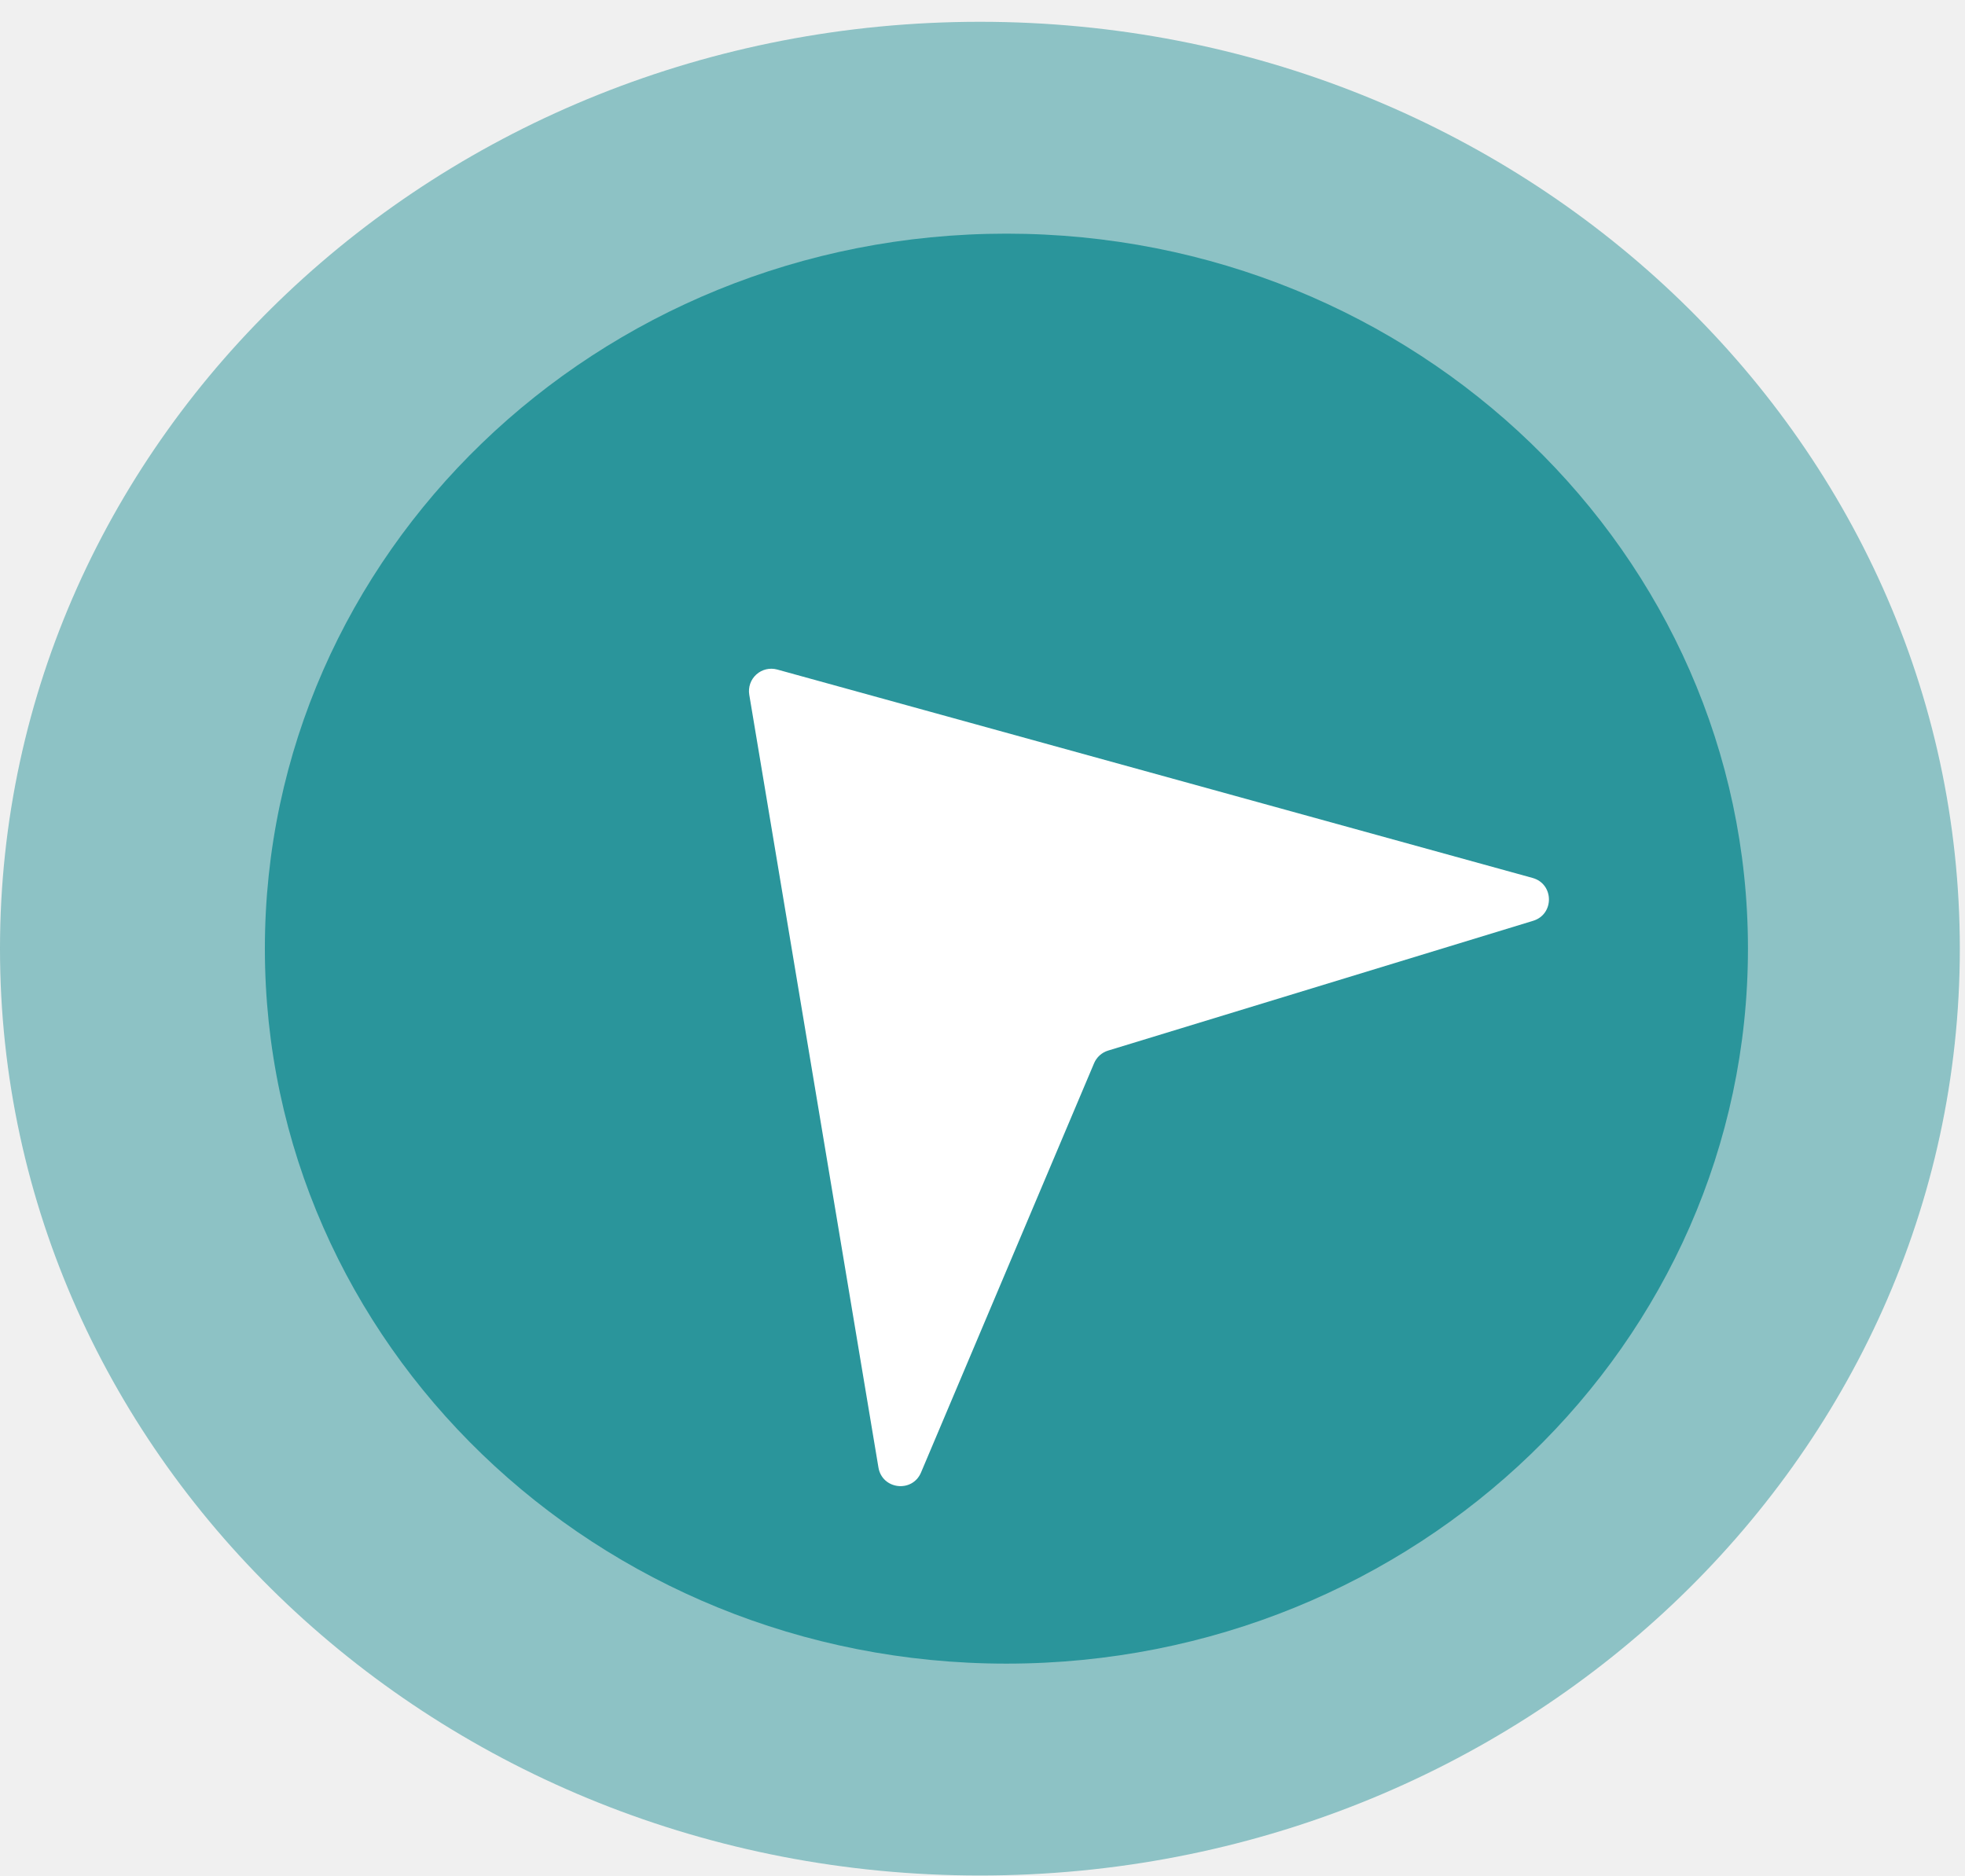
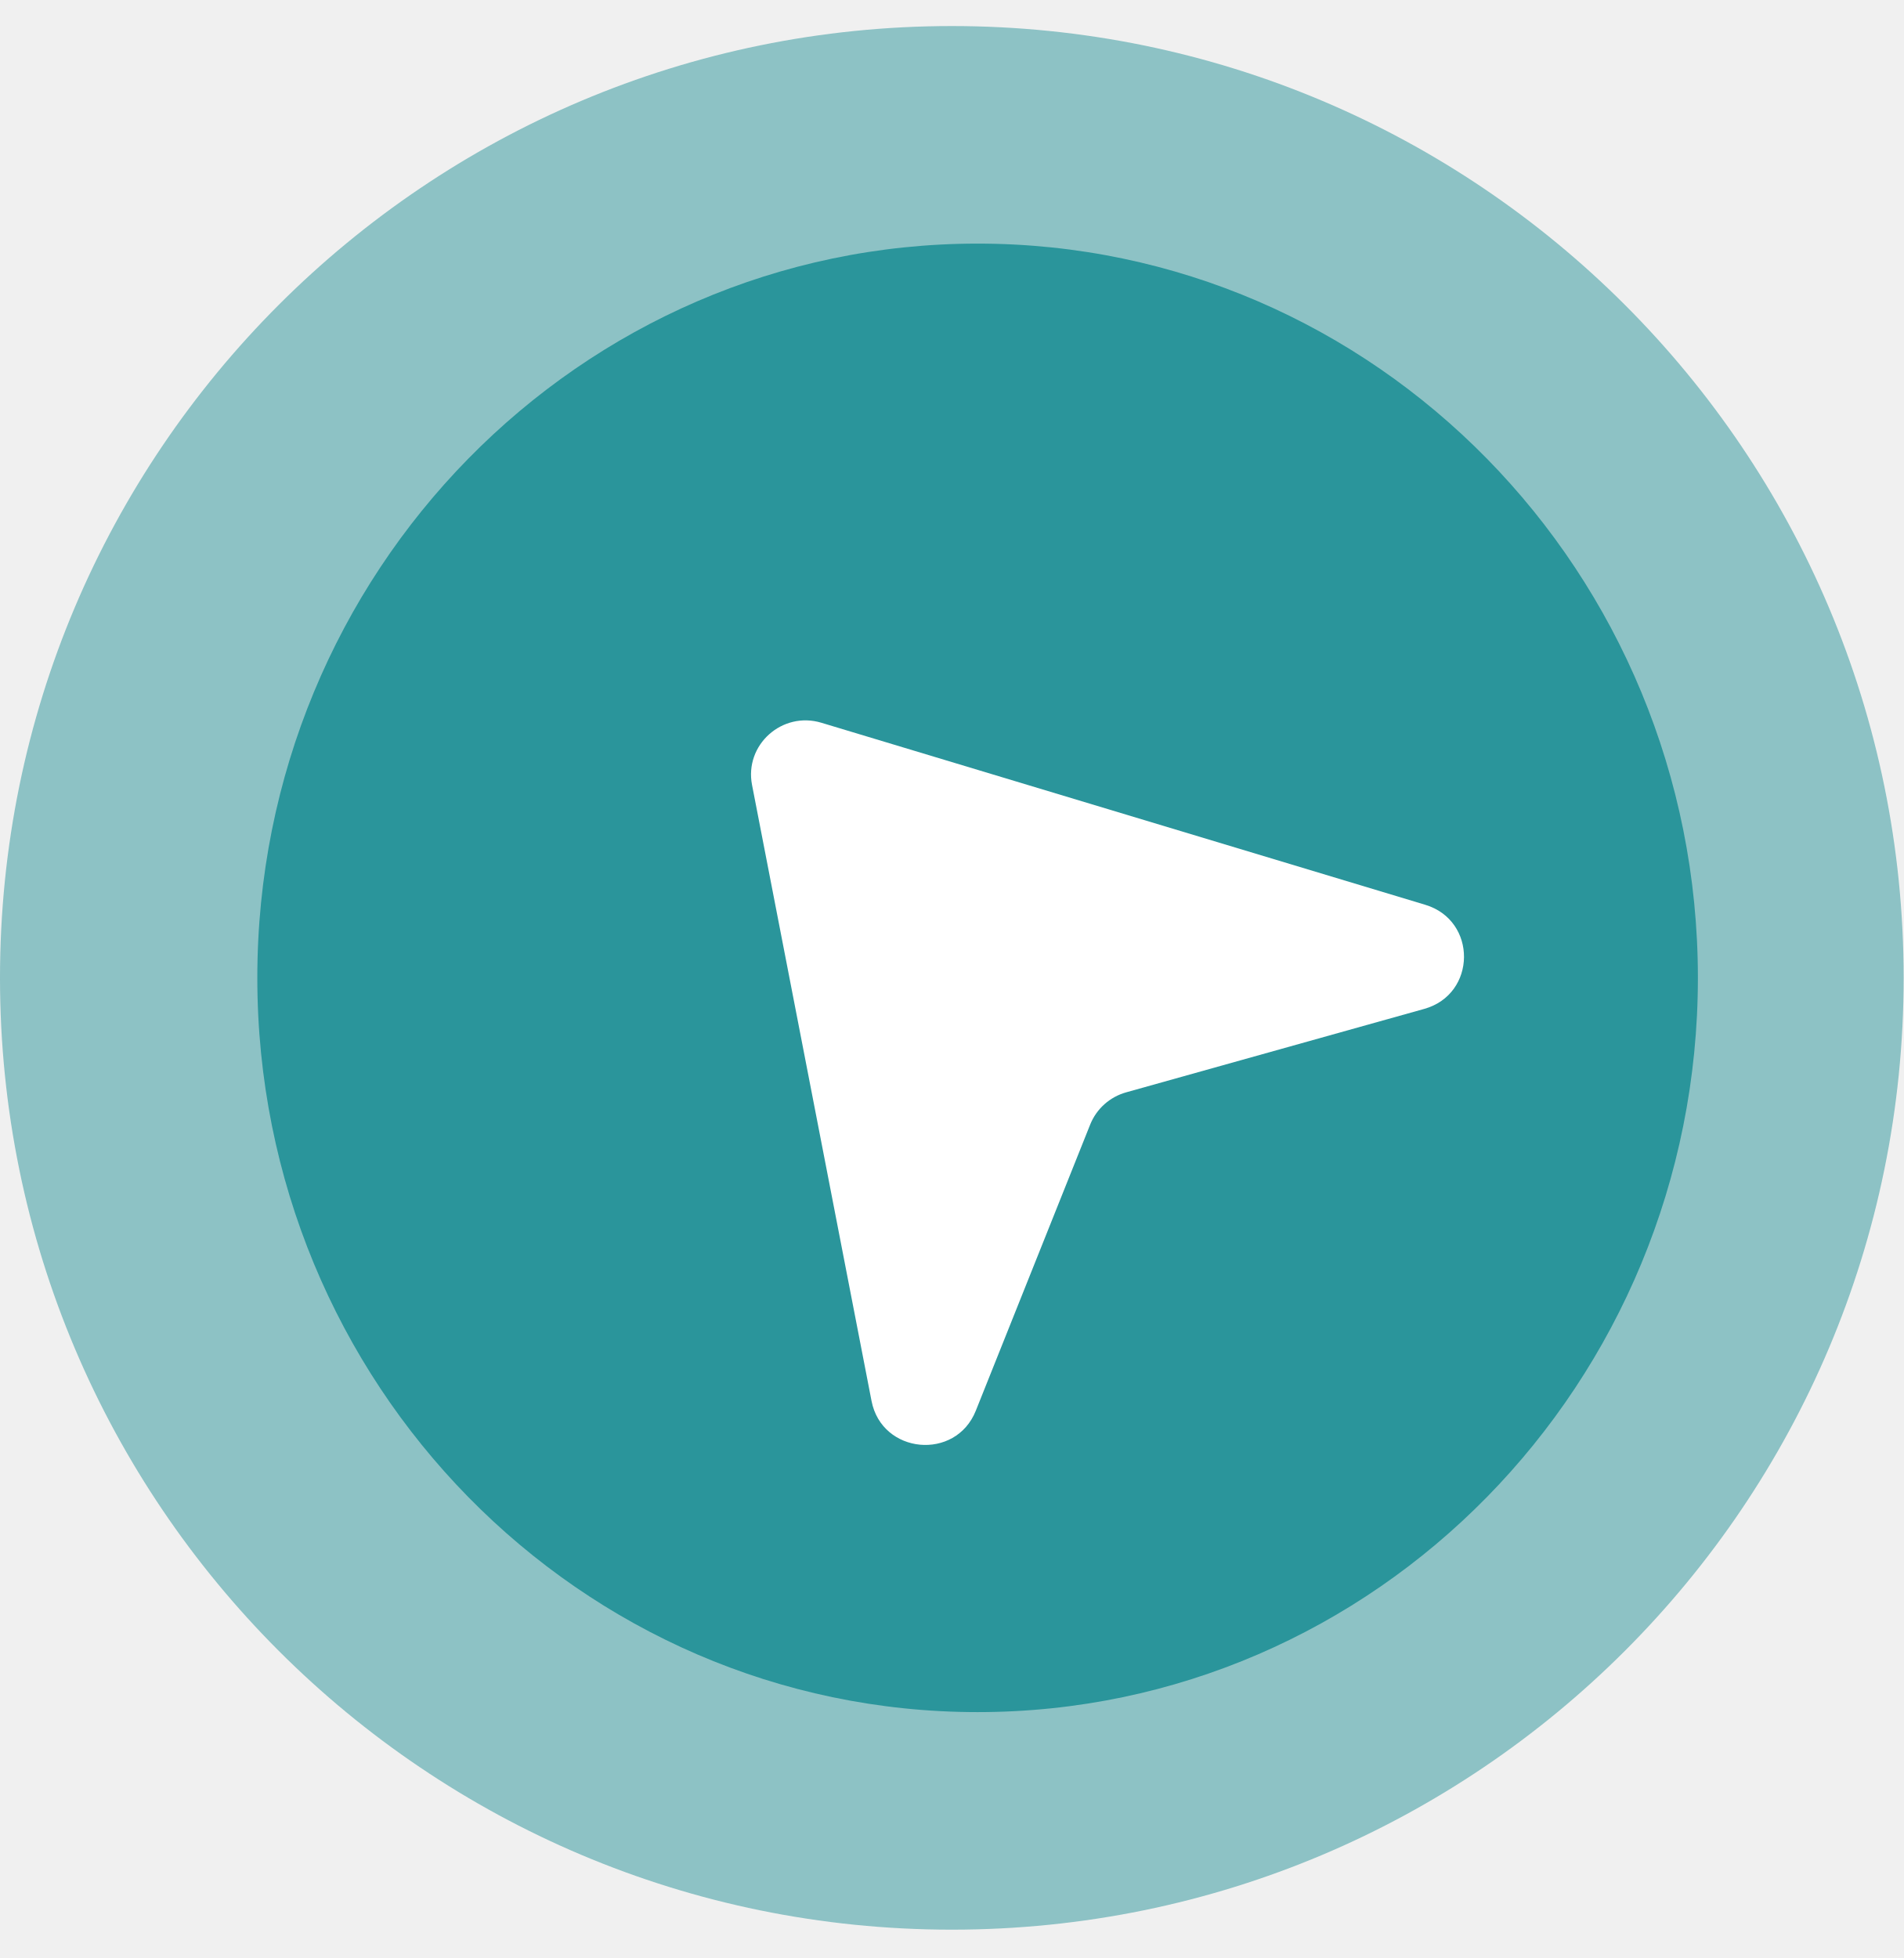
- <svg xmlns="http://www.w3.org/2000/svg" width="88" height="84" fill="none">
-   <ellipse cx="43.884" cy="42.488" fill="#2A959B" fill-opacity=".5" rx="43.884" ry="41.512" />
-   <ellipse cx="45.071" cy="42.488" fill="#2A959B" rx="33.209" ry="32.023" />
-   <path fill="#fff" d="M33.555 31.116a1 1 0 0 1 1.252-1.129l33.826 9.334c.965.266.984 1.628.026 1.92l-19.032 5.812a1 1 0 0 0-.63.567l-7.75 18.33c-.39.923-1.742.763-1.907-.224l-5.785-34.61Z" />
+ <svg xmlns="http://www.w3.org/2000/svg" width="35" height="36" viewBox="0 0 35 36" fill="none">
+   <circle cx="17.5" cy="17.979" r="17.5" fill="#2A959B" fill-opacity="0.5" />
+   <ellipse cx="17.974" cy="17.979" rx="13.243" ry="13.5" fill="#2A959B" />
+   <path transform="rotate(315, 18.5, 18.5)" d="M18.072 12.319C18.492 11.697 19.425 11.748 19.782 12.412L25.266 22.629C25.74 23.512 24.773 24.461 23.9 23.97L18.939 21.179C18.666 21.026 18.34 21.008 18.054 21.13L12.845 23.364C11.928 23.757 11.059 22.707 11.617 21.881L18.072 12.319Z" fill="white" />
</svg>
